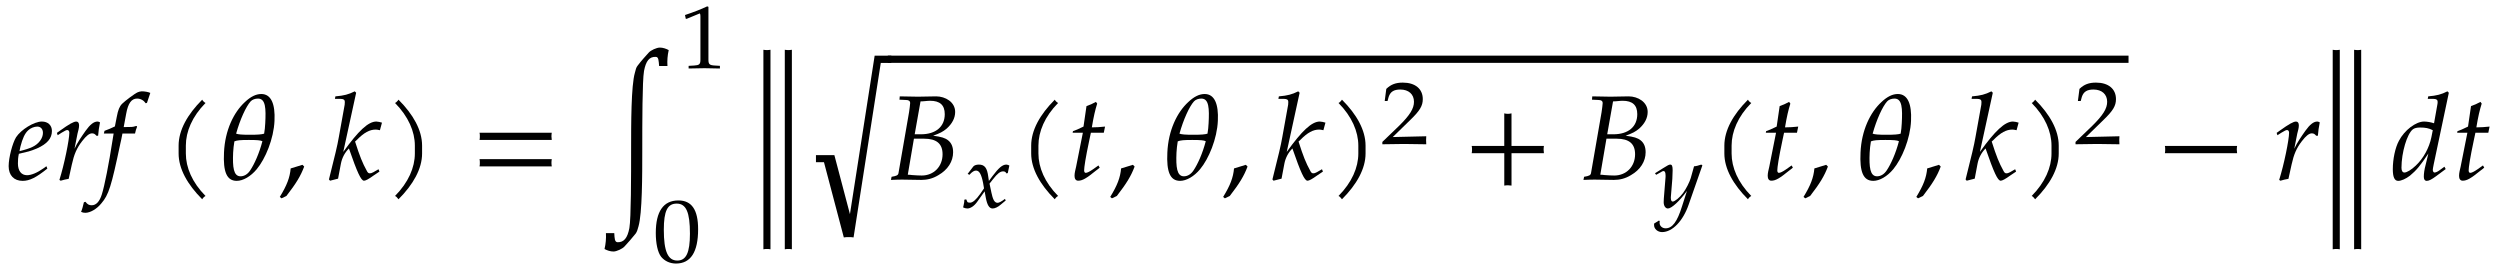
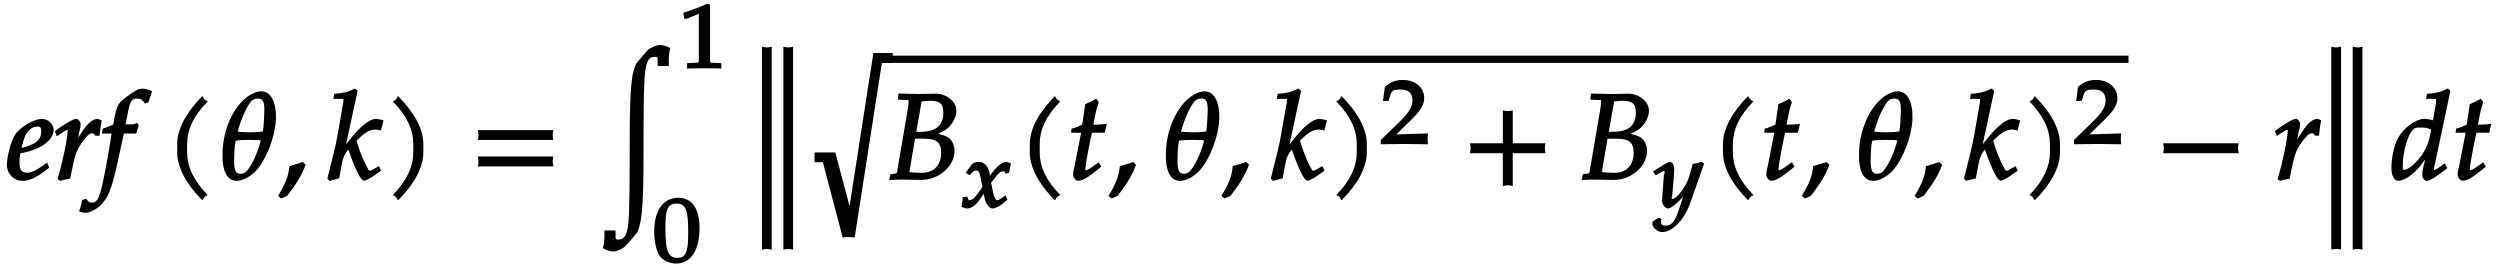
<svg xmlns="http://www.w3.org/2000/svg" width="331px" height="36" viewBox="0 0 248 27">
  <svg overflow="visible" x=".561" y="17.835">
-     <path d="M.172-1.344c0 .922.531 1.469 1.39 1.469.688 0 1.344-.328 2.454-1.219l-.094-.234-.281.203C3-.672 2.42-.437 2-.437c-.578 0-.906-.438-.906-1.172 0-.297.015-.61.093-.954l.97-.234c.202-.047.515-.172.827-.297C4-3.547 4.47-4.094 4.47-4.828c0-.563-.39-.938-1-.938-.781 0-2.078.813-2.563 1.563-.36.594-.734 2.031-.734 2.86zM1.25-2.828l.094-.453c.203-.797.437-1.313.765-1.61.22-.218.61-.375.907-.375.343 0 .562.25.562.625 0 .532-.406 1.094-1.031 1.391-.328.156-.766.297-1.297.422zm0 0" />
+     <path d="M0-1.469C0-.547.703.125 1.563.125c.687 0 1.468-.36 2.64-1.313L4-1.688l-.5.344c-.625.453-1.078.657-1.5.657-.578 0-.75-.313-.75-1.047 0-.313.031-.61.078-.86l.828-.203c.203-.047.516-.172.828-.297C4-3.547 4.641-4.219 4.641-4.954c0-.562-.563-1.077-1.172-1.077-.781 0-2.219.843-2.688 1.61C.421-3.845 0-2.313 0-1.47zm1.406-1.5l.11-.437c.187-.797.39-1.219.703-1.516.234-.219.5-.344.797-.344.343 0 .39.11.39.5 0 .516-.234.954-.86 1.25a6.042 6.042 0 01-1.093.375zm0 0" />
  </svg>
  <svg overflow="visible" x="5.212" y="17.835">
-     <path d="M.313-4.64l.078.234.39-.25c.328-.203.469-.266.563-.266.125 0 .203.11.203.266 0 .687-.5 3.156-.984 4.687L.688.11c.25-.078.515-.14.796-.187L1.797-1.5c.219-1 .484-1.625 1.016-2.313.406-.53.718-.78.984-.78.187 0 .297.062.437.234h.172c.032-.454.094-.844.188-1.329-.14-.062-.188-.078-.25-.078-.36 0-.735.297-1.172.907-.406.578-.813 1.156-1.11 1.796l.297-1.5c.063-.265.157-.546.157-.812 0-.25-.094-.39-.282-.39-.25 0-.703.25-1.593.89zm0 0" />
+     <path d="M.125-4.766l.172.47.594-.391c.343-.22.359-.235.453-.235.125 0 .031-.031.031.125 0 .703-.516 3.156-1 4.734l.266.188a5.85 5.85 0 01.984-.219l.328-1.547c.219-.984.453-1.53.969-2.203.406-.531.61-.75.875-.75.187 0 .172.032.344.235h.406c.062-.594.11-.97.219-1.516-.313-.14-.36-.156-.422-.156-.36 0-.86.328-1.297.937-.406.594-.875 1.25-1.172 1.907h.344l.312-1.516c.063-.25.14-.531.14-.813 0-.234-.25-.515-.437-.515-.25 0-.828.297-1.718.922l-.391.296zm0 0" />
  </svg>
  <svg overflow="visible" x="9.862" y="17.835">
-     <path d="M-1.938 3.203a.93.93 0 00.422.094c.485 0 1.141-.375 1.594-.938.735-.859.985-1.671 1.875-5.89.063-.297.156-.656.219-1.047h1.25c.047-.234.125-.5.203-.672l-.047-.078-.094.016c-.28.093-.406.093-1 .093h-.187l.25-1.343c.187-1.032.531-1.485 1.078-1.485.36 0 .672.188.86.469l.124-.047.329-.984c-.204-.094-.547-.157-.844-.157-.125 0-.313.047-.407.094-.296.125-1.265.86-1.546 1.14-.266.266-.407.626-.532 1.298l-.187.953a9.785 9.785 0 01-1.031.437l-.063.266h.969l-.11.672C.829-1.578.391.64.125 1.469c-.219.703-.563 1.078-1 1.078-.266 0-.422-.078-.625-.344l-.156.047c-.047.266-.219.844-.282.953zm0 0" />
+     <path d="M-2.063 3.172c.11.062.407.125.547.125.485 0 1.25-.406 1.72-.969.734-.86 1.03-1.781 1.905-5.984.063-.297.157-.656.204-.922h1.234c.094-.36.172-.64.25-.797l-.156-.25-.157.063c-.28.078-.406.078-1 .078l.235-1.204c.187-1.03.36-1.359.906-1.359.36 0 .547.14.781.5l.344-.125.297-.89.062-.22a2.246 2.246 0 00-1.015-.25 2 2 0 00-.547.126l.14-.031c-.296.124-1.406.89-1.671 1.187-.266.25-.47.703-.594 1.39l-.172.891c-.313.157-.563.25-1.016.407l-.109.484h.969l-.078.531C.64-1.703.219.516-.047 1.343c-.234.704-.39.938-.828.938-.266 0-.297-.047-.547-.375l-.406.11c-.063.375-.188.859-.313 1.109zm0 0" />
  </svg>
  <svg overflow="visible" x="16.174" y="17.835">
-     <path d="M4.11-7.61a.735.735 0 01-.188-.14c-.063-.063-.11-.11-.14-.188-1.47 1.47-2.345 3.032-2.345 4.563v.781c0 1.516.875 3.078 2.344 4.547a.735.735 0 01.14-.187.735.735 0 01.188-.141C2.781.281 2.156-1.203 2.156-2.594v-.781c0-1.39.625-2.89 1.953-4.234zm0 0" />
+     <path d="M4.203-7.828a.735.735 0 01-.187-.14c-.063-.063-.11-.126-.22-.329-1.593 1.61-2.5 3.266-2.5 4.781v.797c0 1.516.907 3.172 2.5 4.781.11-.203.157-.265.22-.328.062-.062.125-.109.312-.203C2.875.063 2.281-1.344 2.281-2.719v-.797c0-1.39.594-2.78 2.047-4.25zm0 0" />
  </svg>
  <svg overflow="visible" x="21.243" y="17.835">
-     <path d="M5.89-5.844C5.97-7.5 5.564-8.5 4.579-8.5c-.516 0-1.047.25-1.625.797C1.843-6.687.97-4.891.875-2.687.781-.782 1.141.124 2.141.124c.625 0 1.39-.438 1.984-1.156.86-1.032 1.688-3.016 1.766-4.813zM4.689-3.812c-.313 1.203-.797 2.28-1.22 2.906-.25.375-.593.578-.952.578-.704 0-.797-.922-.735-2.344.016-.36.063-.75.125-1.125.266-.11.594-.14 1.438-.14.812 0 1.156.03 1.344.124zm.28-1.766a7.748 7.748 0 01-.109 1.016c-.25.078-.609.109-1.406.109-.812 0-1.156-.031-1.375-.11.39-1.406.985-2.703 1.438-3.203.171-.187.453-.28.734-.28.766 0 .797.983.719 2.468zm0 0" />
+     <path d="M6.031-5.969c.063-1.672-.468-2.797-1.453-2.797-.516 0-1.156.297-1.734.829C1.734-6.923.828-5.017.734-2.829.641-.922 1.141.125 2.141.125c.625 0 1.484-.469 2.078-1.188.86-1.046 1.718-3.109 1.812-4.906zM4.547-3.937C4.234-2.734 3.78-1.75 3.359-1.142c-.25.375-.484.563-.843.563-.704 0-.657-.797-.61-2.219.016-.375.063-.75.125-1.047.14-.062.469-.094 1.313-.094.812 0 1.047 0 1.187.063zm.281-1.782a6.748 6.748 0 01-.094.922c-.125.047-.484.094-1.28.094-.813 0-1.157-.047-1.22-.063.36-1.343.922-2.53 1.375-3.046.188-.172.36-.235.641-.235.766 0 .656.844.578 2.328zm0 0" />
  </svg>
  <svg overflow="visible" x="27.472" y="17.835">
-     <path d="M2.61-1.297l-.172-.172c-.329.11-.532.172-1.172.36C1.187-.203.89.578.187 1.719l.172.14.485-.234c.969-1.25 1.422-2 1.765-2.922zm0 0" />
+     <path d="M2.703-1.531L2.47-1.75c-.36.125-.563.203-1.328.406C1.047-.328.78.344.016 1.625l.312.25.61-.281C1.905.328 2.405-.516 2.75-1.47zm0 0" />
  </svg>
  <svg overflow="visible" x="32.445" y="17.835">
-     <path d="M5.36-5.656a2.204 2.204 0 00-.563-.11c-.797 0-1.781.922-3.281 3.016l1.28-5.875-.14-.14c-.625.312-1.047.421-1.922.5l-.046.25h.578c.28 0 .406.093.406.296 0 .094-.016.203-.016.282l-.578 3.203C.922-3.328.718-2.516.094-.016l.11.125L1-.094l.281-1.484c.11-.578.39-1.11.797-1.516C2.906-.704 3.281.11 3.578.11c.156 0 .453-.156.969-.53l.562-.376-.093-.234-.516.297c-.172.093-.25.109-.36.109-.109 0-.202-.063-.296-.266-.422-.765-.688-1.421-1.156-2.89l.171-.156c.72-.735 1.282-1.032 1.875-1.032.094 0 .22.016.422.063zm0 0" />
+     <path d="M5.36-5.922a2.204 2.204 0 00-.563-.11c-.797 0-1.89.97-3.39 3.063l.25.094 1.28-5.938-.265-.234c-.75.375-1.063.438-2.047.531l-.094.5h.735c.28 0 .265-.046.265.157 0 .109-.015.203-.031.296L.937-4.358c-.156.89-.359 1.718-1 4.25l.204.234.968-.25.297-1.578c.11-.578.36-1.016.61-1.281C2.766-.844 3.28.109 3.578.109c.156 0 .547-.187 1.078-.562l.61-.438-.204-.453-.671.375c-.172.094-.141.078-.25.078-.11 0-.094-.03-.204-.234-.421-.766-.656-1.313-1.109-2.734l.125-.125c.735-.72 1.188-.985 1.781-.985.094 0 .22.016.516.094l.266-1zm0 0" />
  </svg>
  <svg overflow="visible" x="38.148" y="17.835">
-     <path d="M3.64-2.594v-.781c0-1.531-.874-3.094-2.343-4.563-.047.079-.094.125-.156.188a.427.427 0 01-.188.14c1.328 1.344 1.969 2.844 1.969 4.235v.781c0 1.39-.64 2.875-1.969 4.219.078.031.14.078.188.14.062.063.109.126.156.188C2.766.484 3.64-1.078 3.64-2.594zm0 0" />
+     <path d="M3.766-2.719v-.797c0-1.515-.907-3.171-2.516-4.78-.11.202-.156.265-.203.327-.063.063-.125.11-.313.203 1.438 1.47 2.032 2.86 2.032 4.25v.797c0 1.375-.594 2.781-2.032 4.25.188.094.25.14.313.203.047.063.094.125.203.329C2.86.452 3.766-1.204 3.766-2.72zm0 0" />
  </svg>
  <svg overflow="visible" x="46.54" y="17.835">
-     <path d="M8.125-3.938c-.016-.124-.031-.25-.031-.359 0-.125.015-.25.031-.36H.953c.031.11.031.235.031.36 0 .11 0 .234-.03.36zm0 2.626c-.016-.125-.031-.235-.031-.36s.015-.234.031-.36H.953a1.4 1.4 0 01.031.36c0 .125 0 .234-.03.36zm0 0" />
+     <path d="M8.266-4.078a1.419 1.419 0 01-.047-.36c0-.109.015-.234.062-.484h-7.5c.063.25.063.375.063.484 0 .125 0 .235-.063.5h7.5zm0 2.625a1.332 1.332 0 01-.047-.36c0-.109.015-.234.062-.484h-7.5c.063.25.063.375.063.485 0 .125 0 .25-.063.5h7.5zm0 0" />
  </svg>
  <svg overflow="visible" x="58.95" y="17.835">
-     <path d="M7.328-12.86c-.25-.14-.578-.25-.875-.25-.328 0-.906.266-1.11.5-.405.454-.687.75-1.093 1.282-.156.172-.203.422-.281.719-.375 1.28-.375 5.062-.375 7.625 0 2.609 0 6.812-.172 7.796-.188 1-.547 1.422-1.172 1.407-.297-.016-.297-.39-.328-.907h-.828a5.475 5.475 0 01-.14 1.579c.25.14.577.25.89.25.312 0 .906-.282 1.093-.5.407-.454.704-.766 1.11-1.282.14-.187.203-.437.281-.718.375-1.297.375-5.079.375-7.625 0-2.61 0-6.813.172-7.797.188-1 .531-1.438 1.172-1.406.281 0 .281.374.328.906h.828a5.454 5.454 0 01.125-1.578zm0 0" />
+     <path d="M7.422-13.094c-.25-.14-.672-.281-.969-.281-.328 0-1.016.313-1.219.531-.406.453-.687.766-1.093 1.281-.141.188-.235.532-.313.813-.375 1.297-.375 5.078-.375 7.625 0 2.61 0 6.813-.172 7.797-.187 1-.406 1.297-1.031 1.281-.297-.016-.172-.25-.203-.906H.937a5.986 5.986 0 01-.14 1.766c.297.187.734.328 1.047.328.312 0 1-.313 1.187-.547.406-.453.703-.75 1.11-1.282.14-.171.234-.515.312-.812.375-1.281.375-5.063.375-7.625 0-2.594 0-6.813.188-7.781.171-1.016.39-1.313 1.03-1.281.282 0 .141.25.188.906h1.11c-.047-.797.031-1.36.125-1.766zm0 0" />
  </svg>
  <svg overflow="visible" x="67.238" y="6.772">
-     <path d="M4.125.031v-.265l-.516-.032c-.515-.03-.625-.125-.625-.578v-5.25L2.86-6.14c-.625.297-1.312.563-2.203.86l.078.375h.094l1.25-.516.031-.016c.047 0 .079.094.079.297v4.297c0 .453-.11.547-.626.578l-.546.032V.03L2.594 0zm0 0" />
+     <path d="M4.266-.11V-.5l-.657-.031c-.515-.031-.468.015-.468-.453v-5.329l-.282-.093c-.625.297-1.312.562-2.375.906l.11.594h.234l1.25-.516.031-.016c.047 0-.078-.046-.078.172v4.282c0 .468.047.421-.469.453L.86-.5v.531L2.594 0l1.672.031zm0 0" />
  </svg>
  <svg overflow="visible" x="64.62" y="25.998">
-     <path d="M4.578-3.234c0-1.938-.64-2.86-1.953-2.86-1.5 0-2.25 1.094-2.25 3.235C.375-1.83.563-.938.906-.5c.344.422.875.672 1.469.672 1.469 0 2.203-1.14 2.203-3.406zm-.812.437c0 1.89-.375 2.672-1.25 2.672-.938 0-1.344-.906-1.344-3.063 0-1.859.36-2.593 1.281-2.593.938 0 1.313.86 1.313 2.984zm0 0" />
+     <path d="M4.719-3.375c0-1.938-.782-2.984-2.094-2.984C1.125-6.36.219-5.141.219-3c0 1.031.234 2.031.578 2.453.328.438.984.719 1.578.719 1.469 0 2.344-1.281 2.344-3.547zm-1.125.453c0 1.875-.203 2.531-1.078 2.531-.938 0-1.188-.765-1.188-2.921 0-1.876.203-2.47 1.125-2.47.938 0 1.14.735 1.14 2.86zm0 0" />
  </svg>
  <svg overflow="visible" x="74.727" y="17.834">
-     <path d="M1.656 6.922v-19.813c-.125.016-.234.032-.36.032-.109 0-.218-.016-.343-.032V6.922c.125-.031.235-.031.344-.031.125 0 .234 0 .36.03zm2.125 0v-19.813c-.125.016-.234.032-.344.032-.124 0-.234-.016-.359-.032V6.922c.125-.031.235-.031.36-.031.109 0 .218 0 .343.03zm0 0" />
+     <path d="M1.781 6.797v-20c-.25.062-.36.078-.484.078-.11 0-.219-.016-.484-.078V6.953c.265-.062.375-.062.484-.062.125 0 .234 0 .484.062zm2.125 0v-20c-.25.062-.36.078-.469.078-.124 0-.234-.016-.5-.078V6.953c.266-.062.376-.062.5-.062.11 0 .22 0 .47.062zm0 0" />
  </svg>
  <svg overflow="visible" x="79.462" y="17.717">
-     <path d="M8.922-11.469v-.719H7.266L4.812 3.547l-1.546-5.86H1.437v.704h.797l1.97 7.468c.171-.03.327-.03.5-.03.155 0 .312 0 .468.03l2.703-17.328zm0 0" />
+     <path d="M9.063-11.61v-.843H7.14L4.67 3.422h.282l-1.594-6H1.297v.969h.828l1.969 7.484c.281-.047.437-.047.61-.047.155 0 .312 0 .577.047l2.703-17.344h1.079zm0 0" />
  </svg>
  <path d="M88.035 5.883h123.203" fill="none" stroke-width=".717" stroke="#000" stroke-miterlimit="10" />
  <svg overflow="visible" x="88.034" y="17.835">
-     <path d="M6.688-6.719c0-.984-.97-1.547-1.891-1.547-.594 0-1.203.032-1.797.032l-1.813-.032-.03.329.64.03c.281 0 .422.095.422.313 0 .172-.063.547-.11.907L1.063-.657c-.032.22-.188.298-.688.376L.312.03C.672.016 1.047 0 1.407 0c.64 0 1.266.031 1.922.031.563 0 1.125-.125 1.688-.469.953-.546 1.468-1.375 1.468-2.28 0-.516-.156-.907-.484-1.173-.313-.25-.672-.359-1.5-.468.688-.25.969-.391 1.36-.72.53-.484.827-1.03.827-1.64zm-1.25 4.203c0 1.22-.875 2.11-2.063 2.11-.25 0-.594-.016-.984-.047a2.223 2.223 0 00-.407-.031l.61-3.579h1.015c1.235 0 1.829.5 1.829 1.547zM5.655-6.5c0 1.25-.89 2-2.375 2h-.61l.579-3.266c.328 0 .64-.062.953-.062.969 0 1.453.422 1.453 1.328zm0 0" />
+     <path d="M6.813-6.844c0-.984-1.094-1.687-2.016-1.687-.594 0-1.203.031-1.797.031l-1.938-.047-.062.61.797.03c.281 0 .266-.03.266.188 0 .172-.047.547-.11.907L.922-.782C.89-.577.875-.624.25-.531L.14.048A21.28 21.28 0 011.407 0c.64 0 1.266.031 1.922.031.563 0 1.219-.156 1.781-.5.954-.562 1.516-1.469 1.516-2.375 0-.515-.203-1-.531-1.265-.313-.25-.766-.391-1.594-.516v.266c.688-.25 1.063-.438 1.453-.75.531-.485.86-1.125.86-1.735zM5.296-2.656c0 1.234-.734 1.984-1.922 1.984-.25 0-.594-.015-.984-.047-.079-.015-.22-.015-.25-.031l.562-3.313h.906c1.235 0 1.688.375 1.688 1.407zm.219-3.985c0 1.266-.75 1.891-2.235 1.891h-.453l.531-3.016c.22 0 .532-.062.844-.062.969 0 1.313.297 1.313 1.187zm0 0" />
  </svg>
  <svg overflow="visible" x="95.338" y="20.609">
-     <path d="M4.766-4.172a.703.703 0 00-.297-.094c-.39 0-.766.329-1.375 1.141l-.36.484-.062-.421c-.11-.876-.36-1.204-.938-1.204-.25 0-.453.079-.546.188l-.563.734.172.094c.281-.313.484-.422.656-.422.328 0 .531.36.703 1.219l.094.547-.375.547c-.422.593-.75.875-1.016.875-.14 0-.25-.032-.265-.079l-.11-.25-.187.032c0 .187-.016.297-.078.578-.032.11-.032.125-.047.187a.94.94 0 00.422.11c.312 0 .687-.25.984-.672l.734-1.031.11.609c.14.75.344 1.094.687 1.094.22 0 .532-.14.829-.406l.468-.391-.078-.156c-.344.265-.594.39-.734.39-.156 0-.281-.094-.375-.265-.094-.172-.188-.5-.235-.75l-.187-.891.344-.438c.453-.578.718-.78 1.015-.78.157 0 .266.077.313.202l.14-.03zm0 0" />
+     <path d="M4.86-4.406c-.126-.063-.313-.125-.391-.125-.39 0-.89.36-1.485 1.172l-.359.484.266.094-.063-.422c-.11-.875-.515-1.328-1.094-1.328-.25 0-.578.11-.671.218l-.641.875.406.22c.36-.376.453-.454.625-.454.328 0 .375.219.531 1.094l.11.515-.328.485c-.422.594-.641.828-.907.828-.14 0-.093.11-.109.063l-.172-.407-.453.063c0 .297-.016.406-.078.687-.016.11-.016.14-.031.266.187.11.468.172.578.172.312 0 .797-.281 1.094-.703l.734-1.032-.266-.109.11.625c.125.75.5 1.219.843 1.219.22 0 .625-.188.938-.438l.531-.437-.203-.438c-.516.39-.64.485-.781.485-.156 0-.172-.047-.266-.235-.094-.156-.156-.39-.203-.656l-.172-.844.297-.375c.453-.578.61-.75.906-.75.157 0 .11-.062.219.235l.36-.094.187-.922zm0 0" />
  </svg>
  <svg overflow="visible" x="100.835" y="17.835">
-     <path d="M4.11-7.61a.735.735 0 01-.188-.14c-.063-.063-.11-.11-.14-.188-1.47 1.47-2.345 3.032-2.345 4.563v.781c0 1.516.875 3.078 2.344 4.547a.735.735 0 01.14-.187.735.735 0 01.188-.141C2.781.281 2.156-1.203 2.156-2.594v-.781c0-1.39.625-2.89 1.953-4.234zm0 0" />
+     <path d="M4.203-7.828a.735.735 0 01-.187-.14c-.063-.063-.11-.126-.22-.329-1.593 1.61-2.5 3.266-2.5 4.781v.797c0 1.516.907 3.172 2.5 4.781.11-.203.157-.265.22-.328.062-.062.125-.109.312-.203C2.875.063 2.281-1.344 2.281-2.719v-.797c0-1.39.594-2.78 2.047-4.25zm0 0" />
  </svg>
  <svg overflow="visible" x="105.904" y="17.835">
-     <path d="M3.703-5.266c-.453.047-.86.079-1.312.079.187-1.125.328-1.704.53-2.36l-.124-.172c-.235.14-.563.282-.938.422l-.296 2.031c-.516.25-.829.391-1.047.454l-.032.156H1.5L.828-1.281c-.062.297-.156.593-.156.906 0 .297.125.484.36.484.421 0 .827-.234 1.765-1 .219-.156.14-.109.375-.296l-.125-.22-.531.376c-.36.25-.594.36-.735.36-.093 0-.156-.095-.156-.235 0-.313.14-1.25.516-3.016l.156-.734h1.281zm0 0" />
+     <path d="M3.703-5.516c-.453.047-.86.063-1.156.063.172-.984.297-1.578.531-2.25l-.25-.328a7.16 7.16 0 01-1.094.531l-.296 2.031c-.391.203-.704.328-1.063.407l-.047.406h1l-.64 3.25C.625-1.11.53-.813.53-.5c0 .297.266.61.5.61.422 0 .922-.282 1.86-1.032.218-.172.14-.125.437-.36l-.25-.437-.672.469c-.36.25-.484.313-.625.313-.093 0-.031.046-.031-.11 0-.297.156-1.234.516-3l.14-.61h1.266l.203-.89zm0 0" />
  </svg>
  <svg overflow="visible" x="109.933" y="17.835">
-     <path d="M2.61-1.297l-.172-.172c-.329.11-.532.172-1.172.36C1.187-.203.89.578.187 1.719l.172.14.485-.234c.969-1.25 1.422-2 1.765-2.922zm0 0" />
+     <path d="M2.703-1.531L2.47-1.75c-.36.125-.563.203-1.328.406C1.047-.328.78.344.016 1.625l.312.25.61-.281C1.905.328 2.405-.516 2.75-1.47zm0 0" />
  </svg>
  <svg overflow="visible" x="114.918" y="17.835">
-     <path d="M5.89-5.844C5.97-7.5 5.564-8.5 4.579-8.5c-.516 0-1.047.25-1.625.797C1.843-6.687.97-4.891.875-2.687.781-.782 1.141.124 2.141.124c.625 0 1.39-.438 1.984-1.156.86-1.032 1.688-3.016 1.766-4.813zM4.689-3.812c-.313 1.203-.797 2.28-1.22 2.906-.25.375-.593.578-.952.578-.704 0-.797-.922-.735-2.344.016-.36.063-.75.125-1.125.266-.11.594-.14 1.438-.14.812 0 1.156.03 1.344.124zm.28-1.766a7.748 7.748 0 01-.109 1.016c-.25.078-.609.109-1.406.109-.812 0-1.156-.031-1.375-.11.39-1.406.985-2.703 1.438-3.203.171-.187.453-.28.734-.28.766 0 .797.983.719 2.468zm0 0" />
+     <path d="M6.031-5.969c.063-1.672-.468-2.797-1.453-2.797-.516 0-1.156.297-1.734.829C1.734-6.923.828-5.017.734-2.829.641-.922 1.141.125 2.141.125c.625 0 1.484-.469 2.078-1.188.86-1.046 1.718-3.109 1.812-4.906zM4.547-3.937C4.234-2.734 3.78-1.75 3.359-1.142c-.25.375-.484.563-.843.563-.704 0-.657-.797-.61-2.219.016-.375.063-.75.125-1.047.14-.062.469-.094 1.313-.094.812 0 1.047 0 1.187.063zm.281-1.782a6.748 6.748 0 01-.094.922c-.125.047-.484.094-1.28.094-.813 0-1.157-.047-1.22-.063.36-1.343.922-2.53 1.375-3.046.188-.172.36-.235.641-.235.766 0 .656.844.578 2.328zm0 0" />
  </svg>
  <svg overflow="visible" x="121.147" y="17.835">
-     <path d="M2.61-1.297l-.172-.172c-.329.11-.532.172-1.172.36C1.187-.203.89.578.187 1.719l.172.14.485-.234c.969-1.25 1.422-2 1.765-2.922zm0 0" />
+     <path d="M2.703-1.531L2.47-1.75c-.36.125-.563.203-1.328.406C1.047-.328.78.344.016 1.625l.312.25.61-.281C1.905.328 2.405-.516 2.75-1.47zm0 0" />
  </svg>
  <svg overflow="visible" x="126.132" y="17.835">
-     <path d="M5.36-5.656a2.204 2.204 0 00-.563-.11c-.797 0-1.781.922-3.281 3.016l1.28-5.875-.14-.14c-.625.312-1.047.421-1.922.5l-.046.25h.578c.28 0 .406.093.406.296 0 .094-.016.203-.016.282l-.578 3.203C.922-3.328.718-2.516.094-.016l.11.125L1-.094l.281-1.484c.11-.578.39-1.11.797-1.516C2.906-.704 3.281.11 3.578.11c.156 0 .453-.156.969-.53l.562-.376-.093-.234-.516.297c-.172.093-.25.109-.36.109-.109 0-.202-.063-.296-.266-.422-.765-.688-1.421-1.156-2.89l.171-.156c.72-.735 1.282-1.032 1.875-1.032.094 0 .22.016.422.063zm0 0" />
+     <path d="M5.36-5.922a2.204 2.204 0 00-.563-.11c-.797 0-1.89.97-3.39 3.063l.25.094 1.28-5.938-.265-.234c-.75.375-1.063.438-2.047.531l-.094.5h.735c.28 0 .265-.046.265.157 0 .109-.015.203-.031.296L.937-4.358c-.156.89-.359 1.718-1 4.25l.204.234.968-.25.297-1.578c.11-.578.36-1.016.61-1.281C2.766-.844 3.28.109 3.578.109c.156 0 .547-.187 1.078-.562l.61-.438-.204-.453-.671.375c-.172.094-.141.078-.25.078-.11 0-.094-.03-.204-.234-.421-.766-.656-1.313-1.109-2.734l.125-.125c.735-.72 1.188-.985 1.781-.985.094 0 .22.016.516.094l.266-1zm0 0" />
  </svg>
  <svg overflow="visible" x="131.835" y="17.835">
-     <path d="M3.64-2.594v-.781c0-1.531-.874-3.094-2.343-4.563-.047.079-.094.125-.156.188a.427.427 0 01-.188.14c1.328 1.344 1.969 2.844 1.969 4.235v.781c0 1.39-.64 2.875-1.969 4.219.078.031.14.078.188.14.062.063.109.126.156.188C2.766.484 3.64-1.078 3.64-2.594zm0 0" />
+     <path d="M3.766-2.719v-.797c0-1.515-.907-3.171-2.516-4.78-.11.202-.156.265-.203.327-.063.063-.125.11-.313.203 1.438 1.47 2.032 2.86 2.032 4.25v.797c0 1.375-.594 2.781-2.032 4.25.188.094.25.14.313.203.047.063.094.125.203.329C2.86.452 3.766-1.204 3.766-2.72zm0 0" />
  </svg>
  <svg overflow="visible" x="136.908" y="14.296">
-     <path d="M4.594.031c-.016-.187-.016-.281-.016-.406 0-.11 0-.203.016-.39l-3.328.078 1.75-1.704c.937-.906 1.234-1.39 1.234-2.062 0-1.016-.75-1.64-1.984-1.64-.688 0-1.172.171-1.641.624L.469-4.266H.75l.11-.406c.171-.516.515-.734 1.156-.734.828 0 1.359.468 1.359 1.218 0 .672-.406 1.329-1.484 2.391L.234-.203V.03L2.391 0zm0 0" />
+     <path d="M4.75-.11c-.016-.187-.016-.265-.016-.39s0-.203.032-.547l-3.141.094 1.5-1.469c.938-.906 1.266-1.5 1.266-2.156 0-1.016-.891-1.781-2.125-1.781-.688 0-1.282.218-1.782.687L.297-4.266h.547l.172-.546c.156-.516.359-.594 1-.594.828 0 1.203.343 1.203 1.093 0 .657-.36 1.22-1.453 2.282L.078-.391v.422L2.391 0l2.375.031zm0 0" />
  </svg>
  <svg overflow="visible" x="145.061" y="17.835">
-     <path d="M8.125-2.625c-.016-.125-.031-.25-.031-.36 0-.124.015-.25.031-.359H4.906v-3.234c-.125.031-.25.047-.36.047-.124 0-.25-.016-.359-.047v3.234H.954c.031.11.031.235.031.36 0 .109 0 .234-.03.359h3.234V.594c.109-.016.234-.031.359-.031.11 0 .234.015.36.03v-3.218zm0 0" />
+     <path d="M8.266-2.766a1.332 1.332 0 01-.047-.359c0-.11.015-.234.062-.484h-3.25v-3.266c-.25.063-.375.078-.484.078-.125 0-.25-.016-.5-.078v3.266H.78c.063.25.063.375.063.484 0 .125 0 .25-.063.5h3.266V.641c.25-.063.375-.079.5-.079.11 0 .234.016.484.079v-3.266h3.25zm0 0" />
  </svg>
  <svg overflow="visible" x="156.801" y="17.835">
-     <path d="M6.688-6.719c0-.984-.97-1.547-1.891-1.547-.594 0-1.203.032-1.797.032l-1.813-.032-.03.329.64.03c.281 0 .422.095.422.313 0 .172-.063.547-.11.907L1.063-.657c-.032.22-.188.298-.688.376L.312.03C.672.016 1.047 0 1.407 0c.64 0 1.266.031 1.922.031.563 0 1.125-.125 1.688-.469.953-.546 1.468-1.375 1.468-2.28 0-.516-.156-.907-.484-1.173-.313-.25-.672-.359-1.5-.468.688-.25.969-.391 1.36-.72.53-.484.827-1.03.827-1.64zm-1.25 4.203c0 1.22-.875 2.11-2.063 2.11-.25 0-.594-.016-.984-.047a2.223 2.223 0 00-.407-.031l.61-3.579h1.015c1.235 0 1.829.5 1.829 1.547zM5.655-6.5c0 1.25-.89 2-2.375 2h-.61l.579-3.266c.328 0 .64-.062.953-.062.969 0 1.453.422 1.453 1.328zm0 0" />
+     <path d="M6.813-6.844c0-.984-1.094-1.687-2.016-1.687-.594 0-1.203.031-1.797.031l-1.938-.047-.062.61.797.03c.281 0 .266-.03.266.188 0 .172-.047.547-.11.907L.922-.782C.89-.577.875-.624.25-.531L.14.048A21.28 21.28 0 011.407 0c.64 0 1.266.031 1.922.031.563 0 1.219-.156 1.781-.5.954-.562 1.516-1.469 1.516-2.375 0-.515-.203-1-.531-1.265-.313-.25-.766-.391-1.594-.516v.266c.688-.25 1.063-.438 1.453-.75.531-.485.86-1.125.86-1.735zM5.296-2.656c0 1.234-.734 1.984-1.922 1.984-.25 0-.594-.015-.984-.047-.079-.015-.22-.015-.25-.031l.562-3.313h.906c1.235 0 1.688.375 1.688 1.407zm.219-3.985c0 1.266-.75 1.891-2.235 1.891h-.453l.531-3.016c.22 0 .532-.062.844-.062.969 0 1.313.297 1.313 1.187zm0 0" />
  </svg>
  <svg overflow="visible" x="164.109" y="20.609">
-     <path d="M4.813-4.188l-.11-.078c-.281.094-.5.157-.719.172l-.328 1.172c-.125.406-.453 1.063-.765 1.485-.344.453-.813.843-1.032.843-.203 0-.187-.422-.171-.531l.14-1.719c.016-.281.031-.61.031-.86 0-.405-.062-.562-.234-.562-.125 0-.25.063-.719.36l-.797.5.11.156.484-.266a.458.458 0 01.25-.109c.235 0 .203.453.203.594L.984-.891.97-.53c0 .375.187.625.422.625.359 0 1.171-.75 1.89-1.75L2.797-.141c-.485 1.563-.969 2.204-1.64 2.204-.329 0-.595-.235-.595-.547 0-.032 0-.11.016-.188l-.094-.031-.468.297v.156c0 .375.359.688.796.688 1.016 0 2.079-1.094 2.641-2.735zm0 0" />
+     <path d="M4.922-4.406l-.188-.14a3.25 3.25 0 01-.875.202L3.5-3.062c-.125.421-.406.968-.734 1.406-.329.437-.688.797-.907.797-.203 0-.03-.297-.03-.407l.14-1.718c.015-.266.047-.61.047-.86 0-.39-.22-.687-.391-.687-.125 0-.375.093-.828.39l-.89.563.265.375.64-.36c.047-.03.063-.062.141-.062.235 0 .047.313.031.453L.828-1.016l-.015.36c0 .36.343.75.578.75.359 0 1.265-.781 2-1.782l-.266-.093-.484 1.5c-.485 1.578-.813 2.078-1.485 2.078-.328 0-.453-.094-.453-.406 0-.047.016-.11.047-.266l-.297-.11-.578.376c-.031.125-.031.187-.031.234 0 .375.531.813.969.813 1.015 0 2.218-1.22 2.78-2.86l1.391-3.937zm0 0" />
  </svg>
  <svg overflow="visible" x="169.667" y="17.835">
-     <path d="M4.11-7.61a.735.735 0 01-.188-.14c-.063-.063-.11-.11-.14-.188-1.47 1.47-2.345 3.032-2.345 4.563v.781c0 1.516.875 3.078 2.344 4.547a.735.735 0 01.14-.187.735.735 0 01.188-.141C2.781.281 2.156-1.203 2.156-2.594v-.781c0-1.39.625-2.89 1.953-4.234zm0 0" />
+     <path d="M4.203-7.828a.735.735 0 01-.187-.14c-.063-.063-.11-.126-.22-.329-1.593 1.61-2.5 3.266-2.5 4.781v.797c0 1.516.907 3.172 2.5 4.781.11-.203.157-.265.22-.328.062-.062.125-.109.312-.203C2.875.063 2.281-1.344 2.281-2.719v-.797c0-1.39.594-2.78 2.047-4.25zm0 0" />
  </svg>
  <svg overflow="visible" x="174.736" y="17.835">
-     <path d="M3.703-5.266c-.453.047-.86.079-1.312.079.187-1.125.328-1.704.53-2.36l-.124-.172c-.235.14-.563.282-.938.422l-.296 2.031c-.516.25-.829.391-1.047.454l-.032.156H1.5L.828-1.281c-.062.297-.156.593-.156.906 0 .297.125.484.36.484.421 0 .827-.234 1.765-1 .219-.156.14-.109.375-.296l-.125-.22-.531.376c-.36.25-.594.36-.735.36-.093 0-.156-.095-.156-.235 0-.313.14-1.25.516-3.016l.156-.734h1.281zm0 0" />
+     <path d="M3.703-5.516c-.453.047-.86.063-1.156.063.172-.984.297-1.578.531-2.25l-.25-.328a7.16 7.16 0 01-1.094.531l-.296 2.031c-.391.203-.704.328-1.063.407l-.047.406h1l-.64 3.25C.625-1.11.53-.813.53-.5c0 .297.266.61.5.61.422 0 .922-.282 1.86-1.032.218-.172.14-.125.437-.36l-.25-.437-.672.469c-.36.25-.484.313-.625.313-.093 0-.031.046-.031-.11 0-.297.156-1.234.516-3l.14-.61h1.266l.203-.89zm0 0" />
  </svg>
  <svg overflow="visible" x="178.777" y="17.835">
-     <path d="M2.61-1.297l-.172-.172c-.329.11-.532.172-1.172.36C1.187-.203.89.578.187 1.719l.172.14.485-.234c.969-1.25 1.422-2 1.765-2.922zm0 0" />
+     <path d="M2.703-1.531L2.47-1.75c-.36.125-.563.203-1.328.406C1.047-.328.78.344.016 1.625l.312.25.61-.281C1.905.328 2.405-.516 2.75-1.47zm0 0" />
  </svg>
  <svg overflow="visible" x="183.75" y="17.835">
-     <path d="M5.89-5.844C5.97-7.5 5.564-8.5 4.579-8.5c-.516 0-1.047.25-1.625.797C1.843-6.687.97-4.891.875-2.687.781-.782 1.141.124 2.141.124c.625 0 1.39-.438 1.984-1.156.86-1.032 1.688-3.016 1.766-4.813zM4.689-3.812c-.313 1.203-.797 2.28-1.22 2.906-.25.375-.593.578-.952.578-.704 0-.797-.922-.735-2.344.016-.36.063-.75.125-1.125.266-.11.594-.14 1.438-.14.812 0 1.156.03 1.344.124zm.28-1.766a7.748 7.748 0 01-.109 1.016c-.25.078-.609.109-1.406.109-.812 0-1.156-.031-1.375-.11.39-1.406.985-2.703 1.438-3.203.171-.187.453-.28.734-.28.766 0 .797.983.719 2.468zm0 0" />
+     <path d="M6.031-5.969c.063-1.672-.468-2.797-1.453-2.797-.516 0-1.156.297-1.734.829C1.734-6.923.828-5.017.734-2.829.641-.922 1.141.125 2.141.125c.625 0 1.484-.469 2.078-1.188.86-1.046 1.718-3.109 1.812-4.906zM4.547-3.937C4.234-2.734 3.78-1.75 3.359-1.142c-.25.375-.484.563-.843.563-.704 0-.657-.797-.61-2.219.016-.375.063-.75.125-1.047.14-.062.469-.094 1.313-.094.812 0 1.047 0 1.187.063zm.281-1.782a6.748 6.748 0 01-.094.922c-.125.047-.484.094-1.28.094-.813 0-1.157-.047-1.22-.063.36-1.343.922-2.53 1.375-3.046.188-.172.36-.235.641-.235.766 0 .656.844.578 2.328zm0 0" />
  </svg>
  <svg overflow="visible" x="189.979" y="17.835">
-     <path d="M2.61-1.297l-.172-.172c-.329.11-.532.172-1.172.36C1.187-.203.89.578.187 1.719l.172.14.485-.234c.969-1.25 1.422-2 1.765-2.922zm0 0" />
+     <path d="M2.703-1.531L2.47-1.75c-.36.125-.563.203-1.328.406C1.047-.328.78.344.016 1.625l.312.25.61-.281C1.905.328 2.405-.516 2.75-1.47zm0 0" />
  </svg>
  <svg overflow="visible" x="194.964" y="17.835">
-     <path d="M5.36-5.656a2.204 2.204 0 00-.563-.11c-.797 0-1.781.922-3.281 3.016l1.28-5.875-.14-.14c-.625.312-1.047.421-1.922.5l-.046.25h.578c.28 0 .406.093.406.296 0 .094-.016.203-.016.282l-.578 3.203C.922-3.328.718-2.516.094-.016l.11.125L1-.094l.281-1.484c.11-.578.39-1.11.797-1.516C2.906-.704 3.281.11 3.578.11c.156 0 .453-.156.969-.53l.562-.376-.093-.234-.516.297c-.172.093-.25.109-.36.109-.109 0-.202-.063-.296-.266-.422-.765-.688-1.421-1.156-2.89l.171-.156c.72-.735 1.282-1.032 1.875-1.032.094 0 .22.016.422.063zm0 0" />
+     <path d="M5.36-5.922a2.204 2.204 0 00-.563-.11c-.797 0-1.89.97-3.39 3.063l.25.094 1.28-5.938-.265-.234c-.75.375-1.063.438-2.047.531l-.094.5h.735c.28 0 .265-.046.265.157 0 .109-.015.203-.031.296L.937-4.358c-.156.89-.359 1.718-1 4.25l.204.234.968-.25.297-1.578c.11-.578.36-1.016.61-1.281C2.766-.844 3.28.109 3.578.109c.156 0 .547-.187 1.078-.562l.61-.438-.204-.453-.671.375c-.172.094-.141.078-.25.078-.11 0-.094-.03-.204-.234-.421-.766-.656-1.313-1.109-2.734l.125-.125c.735-.72 1.188-.985 1.781-.985.094 0 .22.016.516.094l.266-1zm0 0" />
  </svg>
  <svg overflow="visible" x="200.667" y="17.835">
-     <path d="M3.64-2.594v-.781c0-1.531-.874-3.094-2.343-4.563-.047.079-.094.125-.156.188a.427.427 0 01-.188.14c1.328 1.344 1.969 2.844 1.969 4.235v.781c0 1.39-.64 2.875-1.969 4.219.078.031.14.078.188.14.062.063.109.126.156.188C2.766.484 3.64-1.078 3.64-2.594zm0 0" />
+     <path d="M3.766-2.719v-.797c0-1.515-.907-3.171-2.516-4.78-.11.202-.156.265-.203.327-.063.063-.125.11-.313.203 1.438 1.47 2.032 2.86 2.032 4.25v.797c0 1.375-.594 2.781-2.032 4.25.188.094.25.14.313.203.047.063.094.125.203.329C2.86.452 3.766-1.204 3.766-2.72zm0 0" />
  </svg>
  <svg overflow="visible" x="205.741" y="14.296">
-     <path d="M4.594.031c-.016-.187-.016-.281-.016-.406 0-.11 0-.203.016-.39l-3.328.078 1.75-1.704c.937-.906 1.234-1.39 1.234-2.062 0-1.016-.75-1.64-1.984-1.64-.688 0-1.172.171-1.641.624L.469-4.266H.75l.11-.406c.171-.516.515-.734 1.156-.734.828 0 1.359.468 1.359 1.218 0 .672-.406 1.329-1.484 2.391L.234-.203V.03L2.391 0zm0 0" />
+     <path d="M4.75-.11c-.016-.187-.016-.265-.016-.39s0-.203.032-.547l-3.141.094 1.5-1.469c.938-.906 1.266-1.5 1.266-2.156 0-1.016-.891-1.781-2.125-1.781-.688 0-1.282.218-1.782.687L.297-4.266h.547l.172-.546c.156-.516.359-.594 1-.594.828 0 1.203.343 1.203 1.093 0 .657-.36 1.22-1.453 2.282L.078-.391v.422L2.391 0l2.375.031zm0 0" />
  </svg>
  <g>
    <svg overflow="visible" x="213.894" y="17.835">
-       <path d="M8.125-2.625c-.016-.125-.031-.25-.031-.36 0-.124.015-.25.031-.359H.953c.031.11.031.235.031.36 0 .109 0 .234-.03.359zm0 0" />
+       <path d="M8.266-2.766a1.332 1.332 0 01-.047-.359c0-.11.015-.234.062-.484h-7.5c.063.25.063.375.063.484 0 .125 0 .25-.063.5h7.5zm0 0" />
    </svg>
  </g>
  <g>
    <svg overflow="visible" x="225.634" y="17.835">
-       <path d="M4.594-5.688c-.14-.062-.188-.078-.25-.078-.36 0-.735.297-1.172.907-.406.578-.813 1.156-1.11 1.796l.297-1.5c.063-.265.157-.546.157-.812 0-.25-.094-.39-.282-.39-.25 0-.703.25-1.593.89l-.329.234.079.235.39-.25c.328-.203.469-.266.563-.266.125 0 .203.11.203.266 0 .687-.5 3.156-.984 4.687L.688.11c.25-.078.515-.14.796-.187L1.797-1.5c.219-1 .484-1.625 1.016-2.313.406-.53.718-.78.984-.78.187 0 .297.062.437.234h.172c.032-.454.094-.844.188-1.329zm0 0" />
+       <path d="M4.594-5.953c-.14-.063-.188-.078-.25-.078-.36 0-.844.328-1.266.937-.406.594-.86 1.25-1.172 1.907h.282L2.5-4.704c.063-.25.14-.531.14-.813 0-.234-.218-.515-.406-.515-.25 0-.812.297-1.703.922l-.39.296.187.485.547-.36c.328-.218.375-.234.469-.234.125 0 .062-.031.062.125 0 .703-.515 3.156-1 4.75l.235.172c.296-.094.562-.156.953-.203l.328-1.563c.219-.984.453-1.53.984-2.203.406-.531.625-.75.89-.75.188 0 .204.032.36.235h.36c.046-.594.109-.97.218-1.532zm0 0" />
    </svg>
  </g>
  <g>
    <svg overflow="visible" x="230.56" y="17.835">
-       <path d="M1.656 6.922v-19.813c-.125.016-.234.032-.36.032-.109 0-.218-.016-.343-.032V6.922c.125-.031.235-.031.344-.031.125 0 .234 0 .36.03zm2.125 0v-19.813c-.125.016-.234.032-.344.032-.124 0-.234-.016-.359-.032V6.922c.125-.031.235-.031.36-.031.109 0 .218 0 .343.03zm0 0" />
+       <path d="M1.781 6.797v-20c-.25.062-.36.078-.484.078-.11 0-.219-.016-.484-.078V6.953c.265-.062.375-.062.484-.062.125 0 .234 0 .484.062zm2.125 0v-20c-.25.062-.36.078-.469.078-.124 0-.234-.016-.5-.078V6.953c.266-.062.376-.062.5-.062.11 0 .22 0 .47.062zm0 0" />
    </svg>
  </g>
  <g>
    <svg overflow="visible" x="237.278" y="17.835">
-       <path d="M5.766-8.625l-.141-.14c-.61.312-1.047.421-1.906.5l-.047.25h.578c.281 0 .406.093.406.296 0 .094-.015.203-.031.282l-.328 1.843a3.437 3.437 0 00-.984-.172c-.829 0-1.954.86-2.5 1.907-.375.687-.61 1.828-.61 2.828C.203-.25.375.125.734.125c.313 0 .766-.203 1.172-.516.64-.53 1.032-1 1.828-2.203L3.47-1.5c-.14.516-.188.906-.188 1.219 0 .25.094.406.297.406.219 0 .5-.156.906-.453l.97-.719-.126-.234-.516.375c-.171.125-.359.203-.468.203-.094 0-.172-.11-.172-.281 0-.094.031-.204.094-.547zM4.172-4.906l-.14.703c-.22 1.062-.798 2.11-1.548 2.812-.421.407-.89.688-1.125.688-.187 0-.296-.172-.296-.469 0-1.5.546-3.375 1.14-3.828.156-.11.375-.172.703-.172.531 0 .875.063 1.266.266zm0 0" />
+       <path d="M5.875-8.86l-.219-.187c-.75.375-1.078.438-2.062.531l-.094.5h.75c.281 0 .25-.046.25.157 0 .109 0 .203-.016.296L4.188-5.89a3.109 3.109 0 00-.875-.14c-.829 0-2.063.906-2.61 1.937-.375.703-.64 1.938-.64 2.938C.063-.375.374.125.734.125c.313 0 .86-.234 1.266-.563.64-.515 1.031-.984 1.844-2.187l-.25-.094-.266 1.078c-.14.532-.203.907-.203 1.22 0 .25.25.546.453.546.219 0 .594-.203 1-.5l1.047-.766-.266-.468-.656.468c-.172.125-.25.172-.36.172-.093 0-.046.031-.046-.14 0-.094.031-.204.11-.547l1.515-7.157zM4.031-5.03l-.14.703A5.233 5.233 0 012.375-1.61c-.422.39-.781.64-1.016.64-.187 0-.171-.031-.171-.328 0-1.516.515-3.281 1.109-3.734.156-.125.281-.14.61-.14.53 0 .765.03 1.109.218zm0 0" />
    </svg>
  </g>
  <g>
    <svg overflow="visible" x="243.387" y="17.835">
-       <path d="M3.703-5.266c-.453.047-.86.079-1.312.079.187-1.125.328-1.704.53-2.36l-.124-.172c-.235.14-.563.282-.938.422l-.296 2.031c-.516.25-.829.391-1.047.454l-.032.156H1.5L.828-1.281c-.062.297-.156.593-.156.906 0 .297.125.484.36.484.421 0 .827-.234 1.765-1 .219-.156.14-.109.375-.296l-.125-.22-.531.376c-.36.25-.594.36-.735.36-.093 0-.156-.095-.156-.235 0-.313.14-1.25.516-3.016l.156-.734h1.281zm0 0" />
+       <path d="M3.703-5.516c-.453.047-.86.063-1.156.063.172-.984.297-1.578.531-2.25l-.25-.328a7.16 7.16 0 01-1.094.531l-.296 2.031c-.391.203-.704.328-1.063.407l-.047.406h1l-.64 3.25C.625-1.11.53-.813.53-.5c0 .297.266.61.5.61.422 0 .922-.282 1.86-1.032.218-.172.14-.125.437-.36l-.25-.437-.672.469c-.36.25-.484.313-.625.313-.093 0-.031.046-.031-.11 0-.297.156-1.234.516-3l.14-.61h1.266l.203-.89zm0 0" />
    </svg>
  </g>
</svg>
